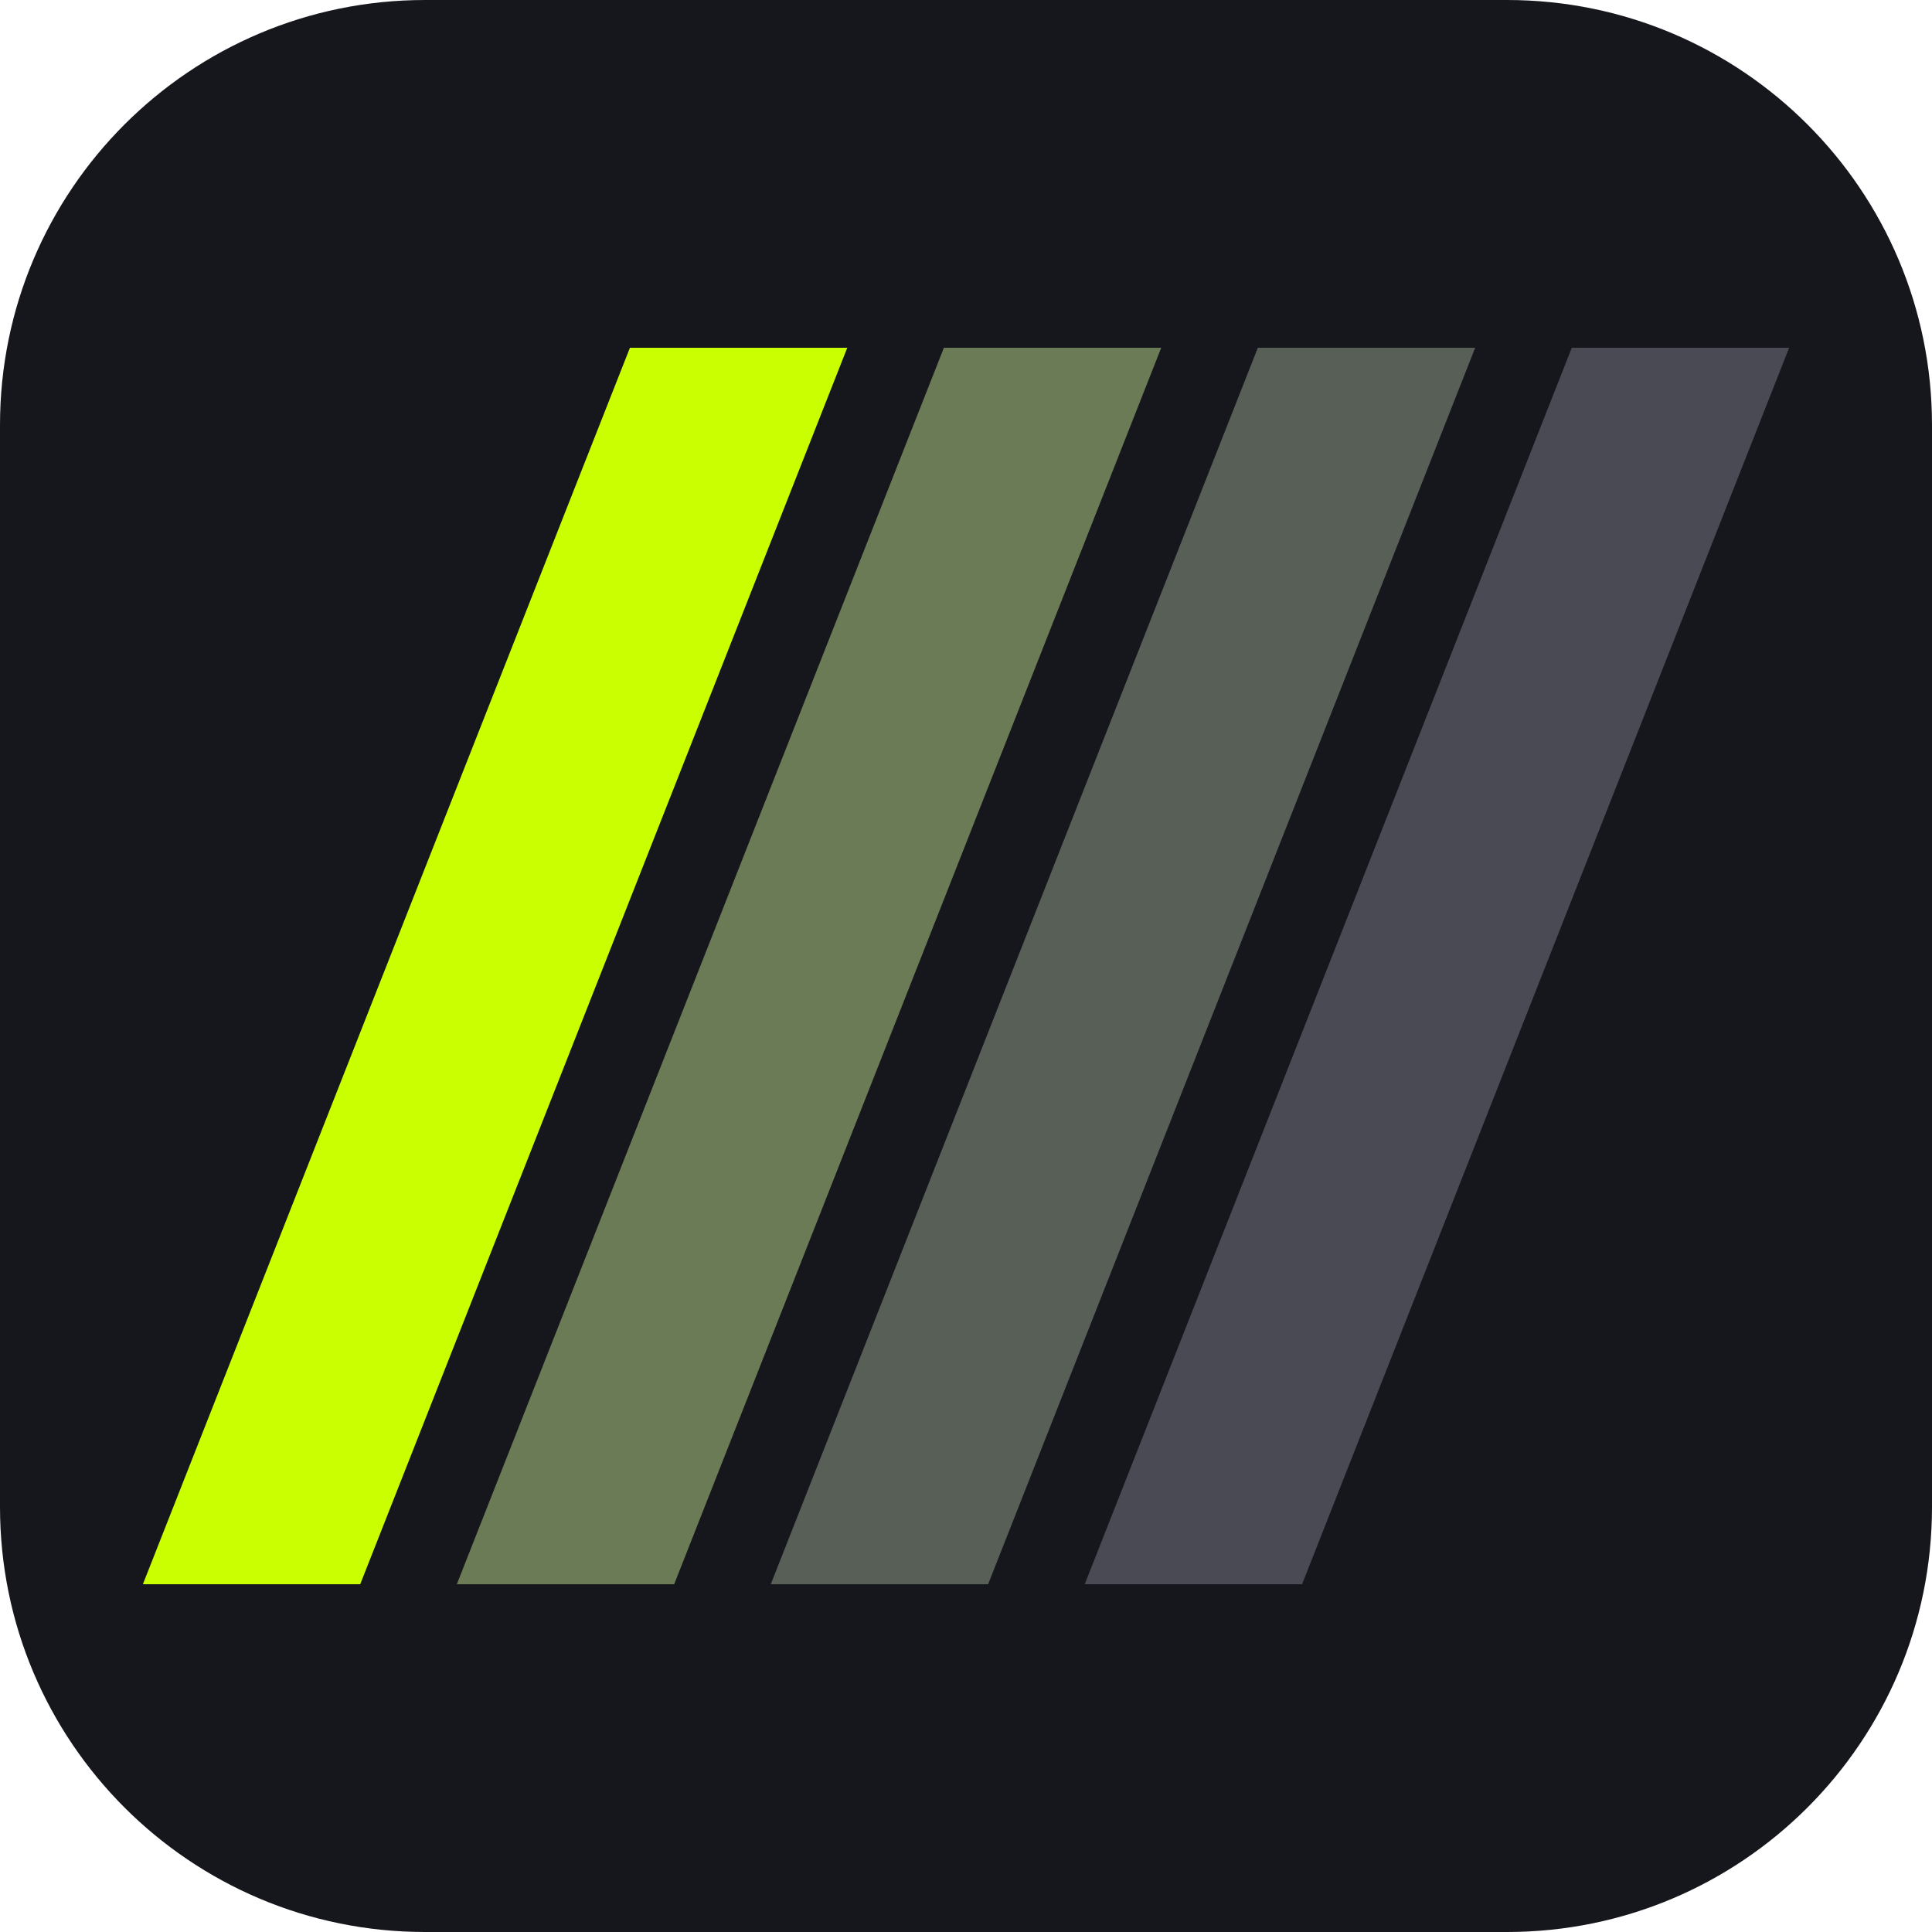
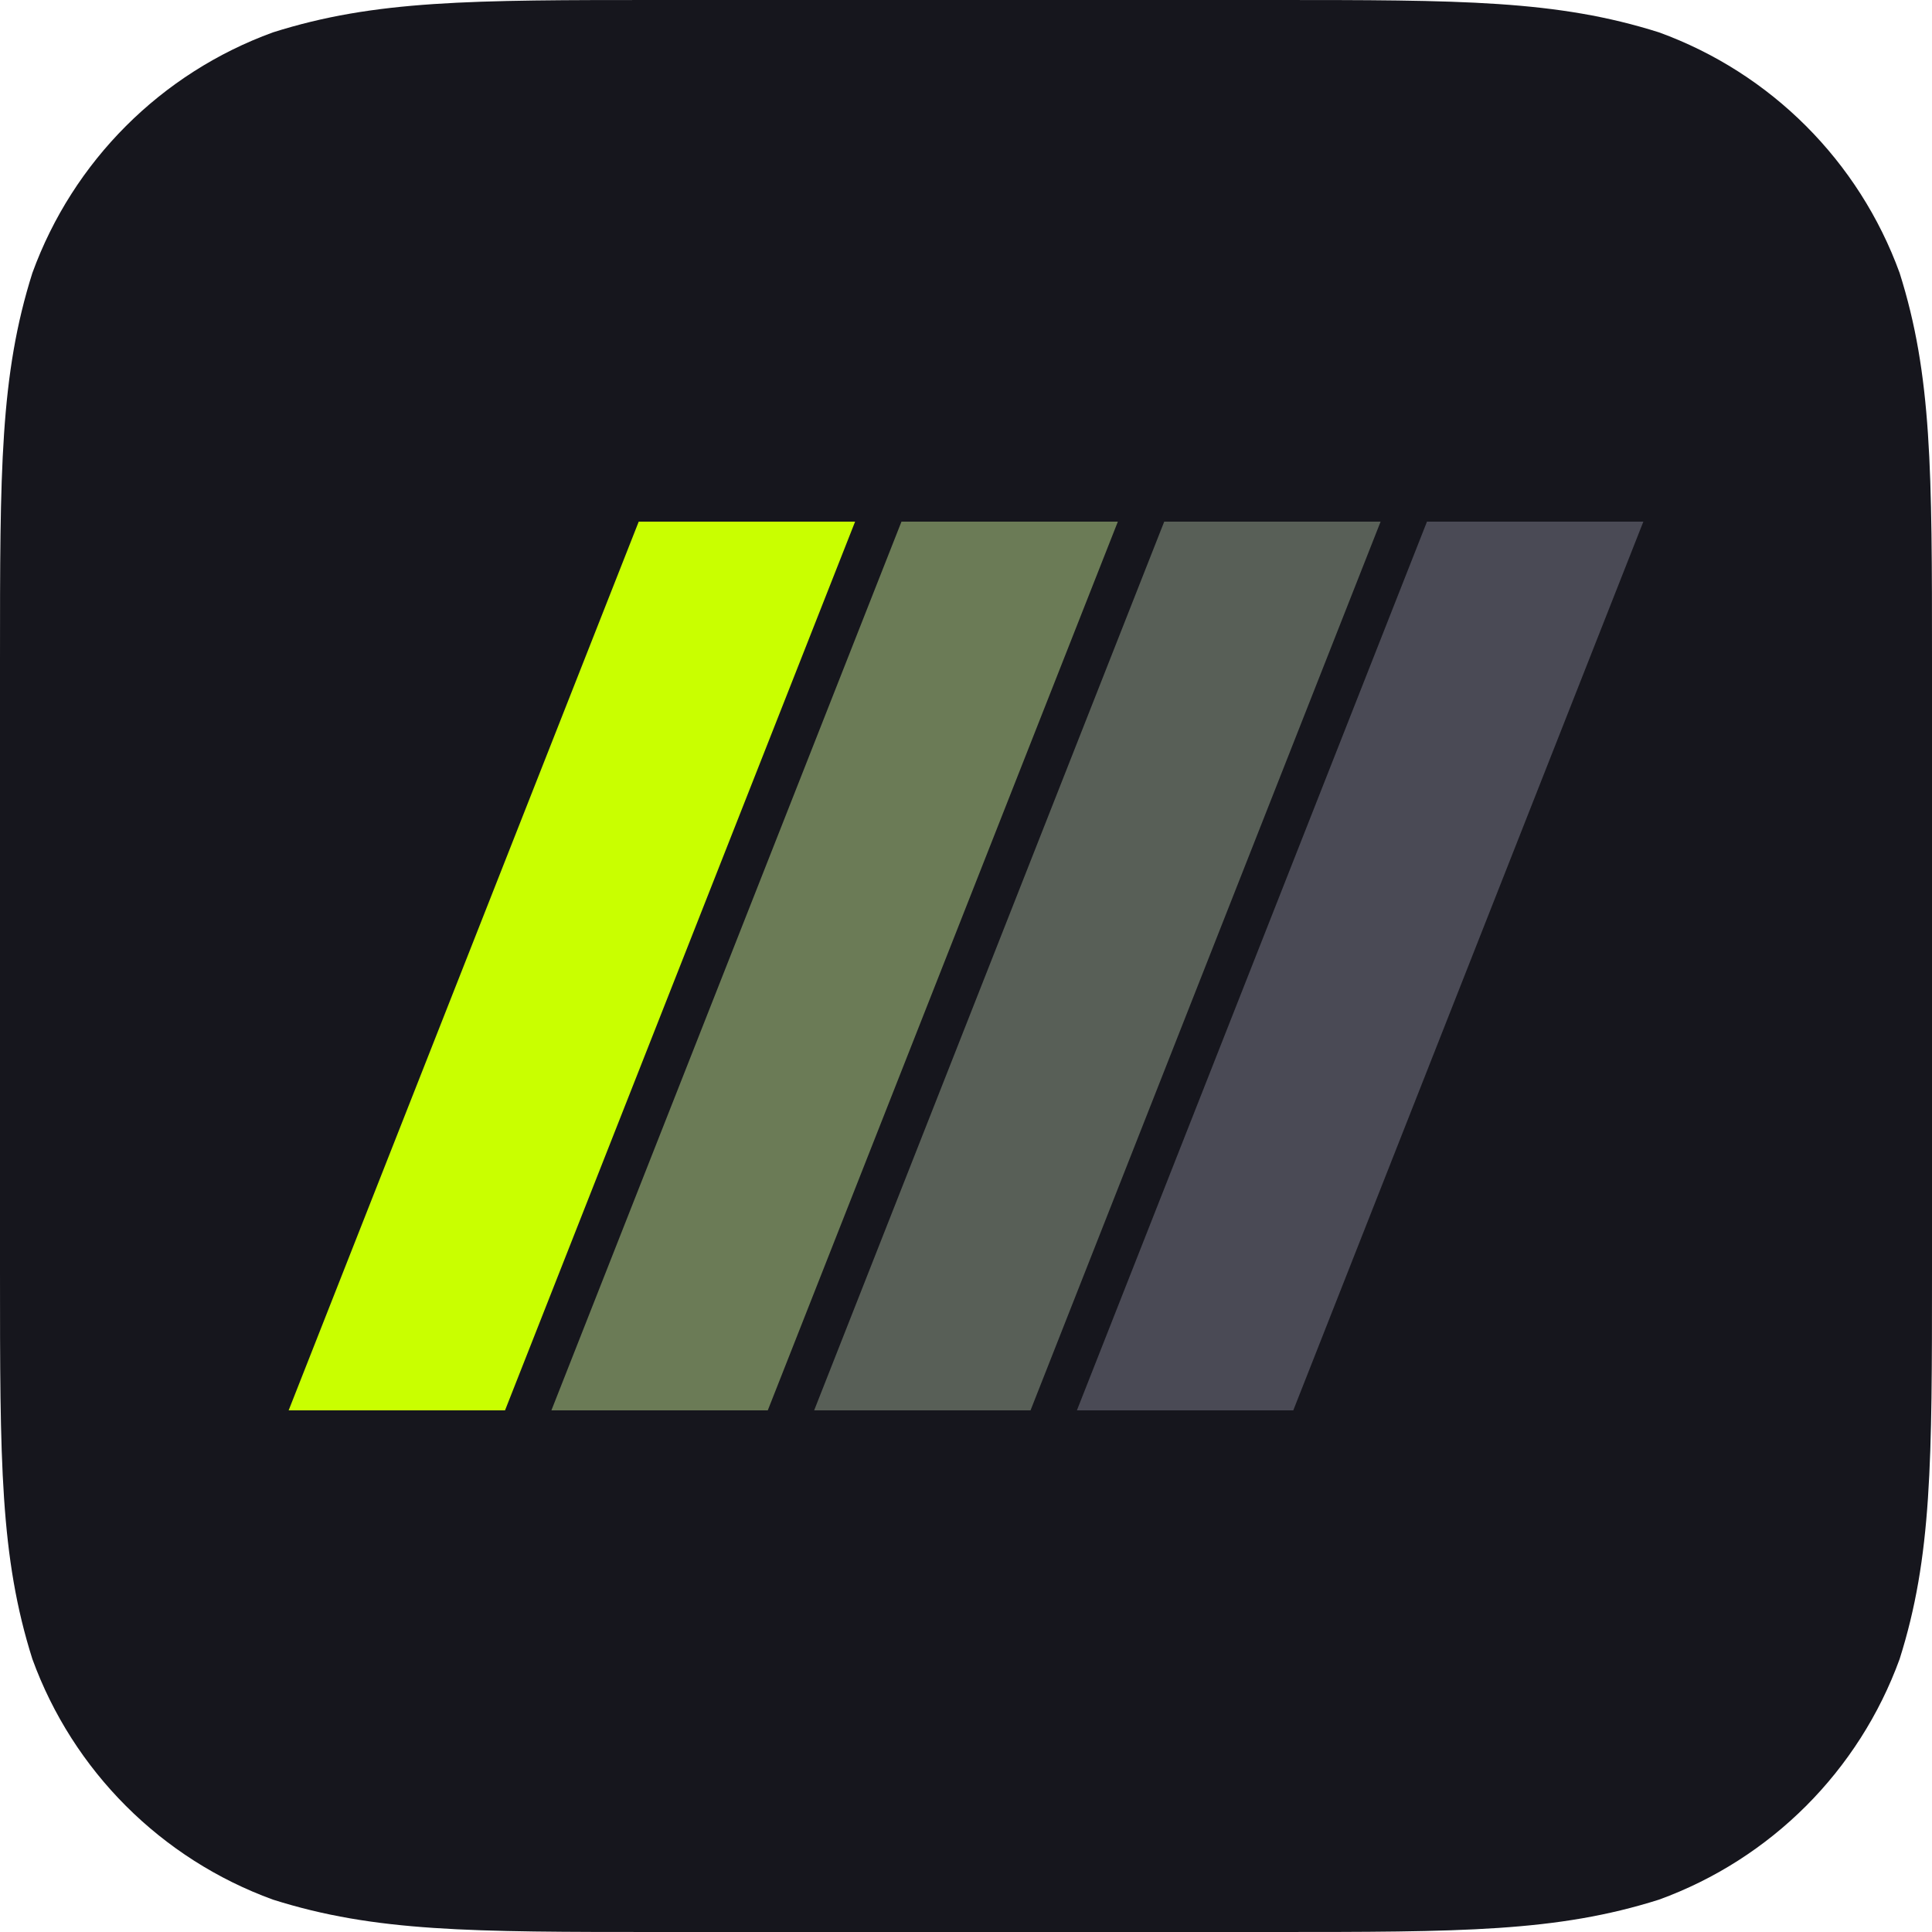
- <svg xmlns="http://www.w3.org/2000/svg" width="100" height="100" viewBox="0 0 100 100" fill="none">
-   <rect width="100" height="100" rx="22" fill="#16161d" />
+ <svg xmlns="http://www.w3.org/2000/svg" width="64" height="64" viewBox="0 0 100 100">
+   <path d="M100 50L100 65.804C100 75.65 100 80.574 98.324 85.873C96.218 91.66 91.66 96.218 85.873 98.324C80.574 100 75.65 100 65.804 100L34.196 100C24.35 100 19.426 100 14.127 98.324C8.34 96.218 3.782 91.66 1.676 85.873C0 80.574 0 75.65 0 65.804L0 34.196C0 24.35 0 19.426 1.676 14.127C3.782 8.34 8.34 3.782 14.127 1.676C19.426 0 24.35 0 34.196 0L65.804 0C75.65 0 80.574 0 85.873 1.676C91.66 3.782 96.218 8.34 98.324 14.127C100 19.426 100 24.35 100 34.196Z" fill="#16161d" />
  <g transform="translate(50 50) skewX(-21.5)">
-     <rect x="-30" y="-32" width="11.25" height="64" fill="#c9ff00" style="fill:color(display-p3 0.834 1.000 0.209)" />
-     <rect x="-13.75" y="-32" width="11.25" height="64" fill="#6b7b56" style="fill:color(display-p3 0.430 0.479 0.351)" />
-     <rect x="2.5" y="-32" width="11.25" height="64" fill="#585f57" style="fill:color(display-p3 0.349 0.370 0.342)" />
-     <rect x="18.75" y="-32" width="11.25" height="64" fill="#4a4a55" />
+     <rect x="-26" y="-23" width="11.2" height="46" fill="#c9ff00" style="fill:color(display-p3 0.834 1.000 0.209)" />
+     <rect x="-12.4" y="-23" width="11.2" height="46" fill="#6b7b56" style="fill:color(display-p3 0.430 0.479 0.351)" />
+     <rect x="1.2" y="-23" width="11.2" height="46" fill="#585f57" style="fill:color(display-p3 0.349 0.370 0.342)" />
+     <rect x="14.8" y="-23" width="11.2" height="46" fill="#4a4a55" />
  </g>
</svg>
